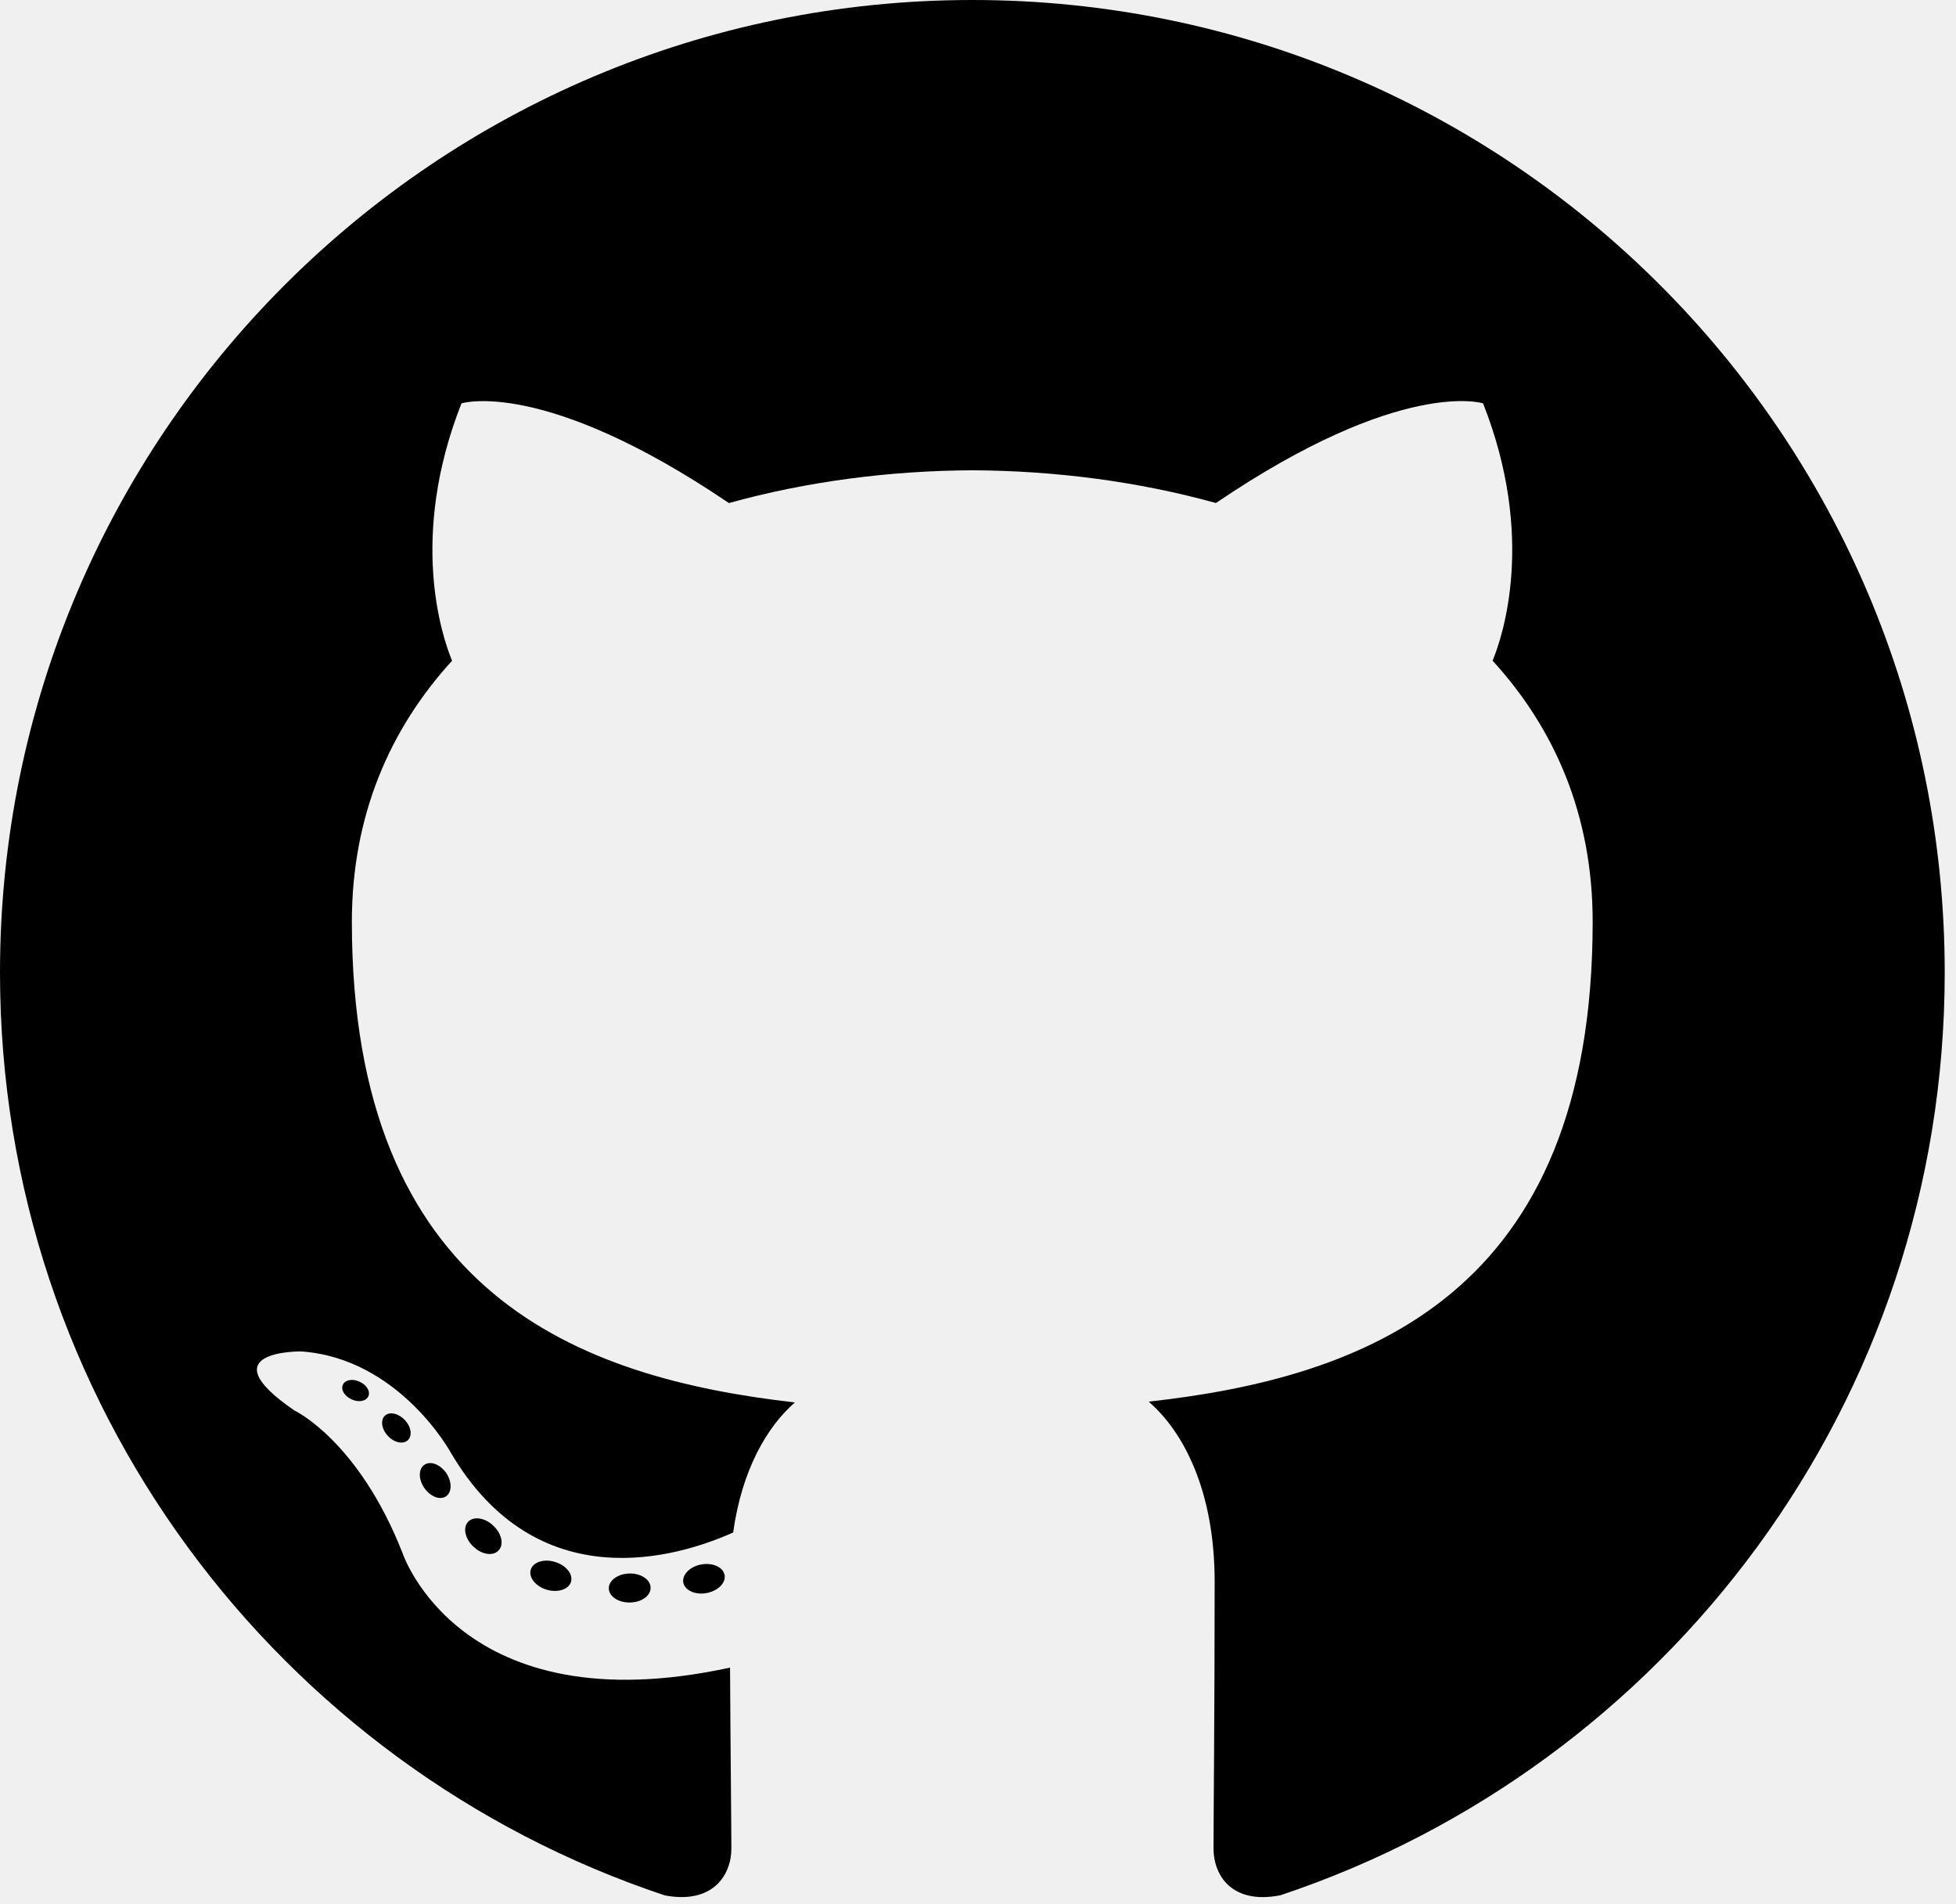
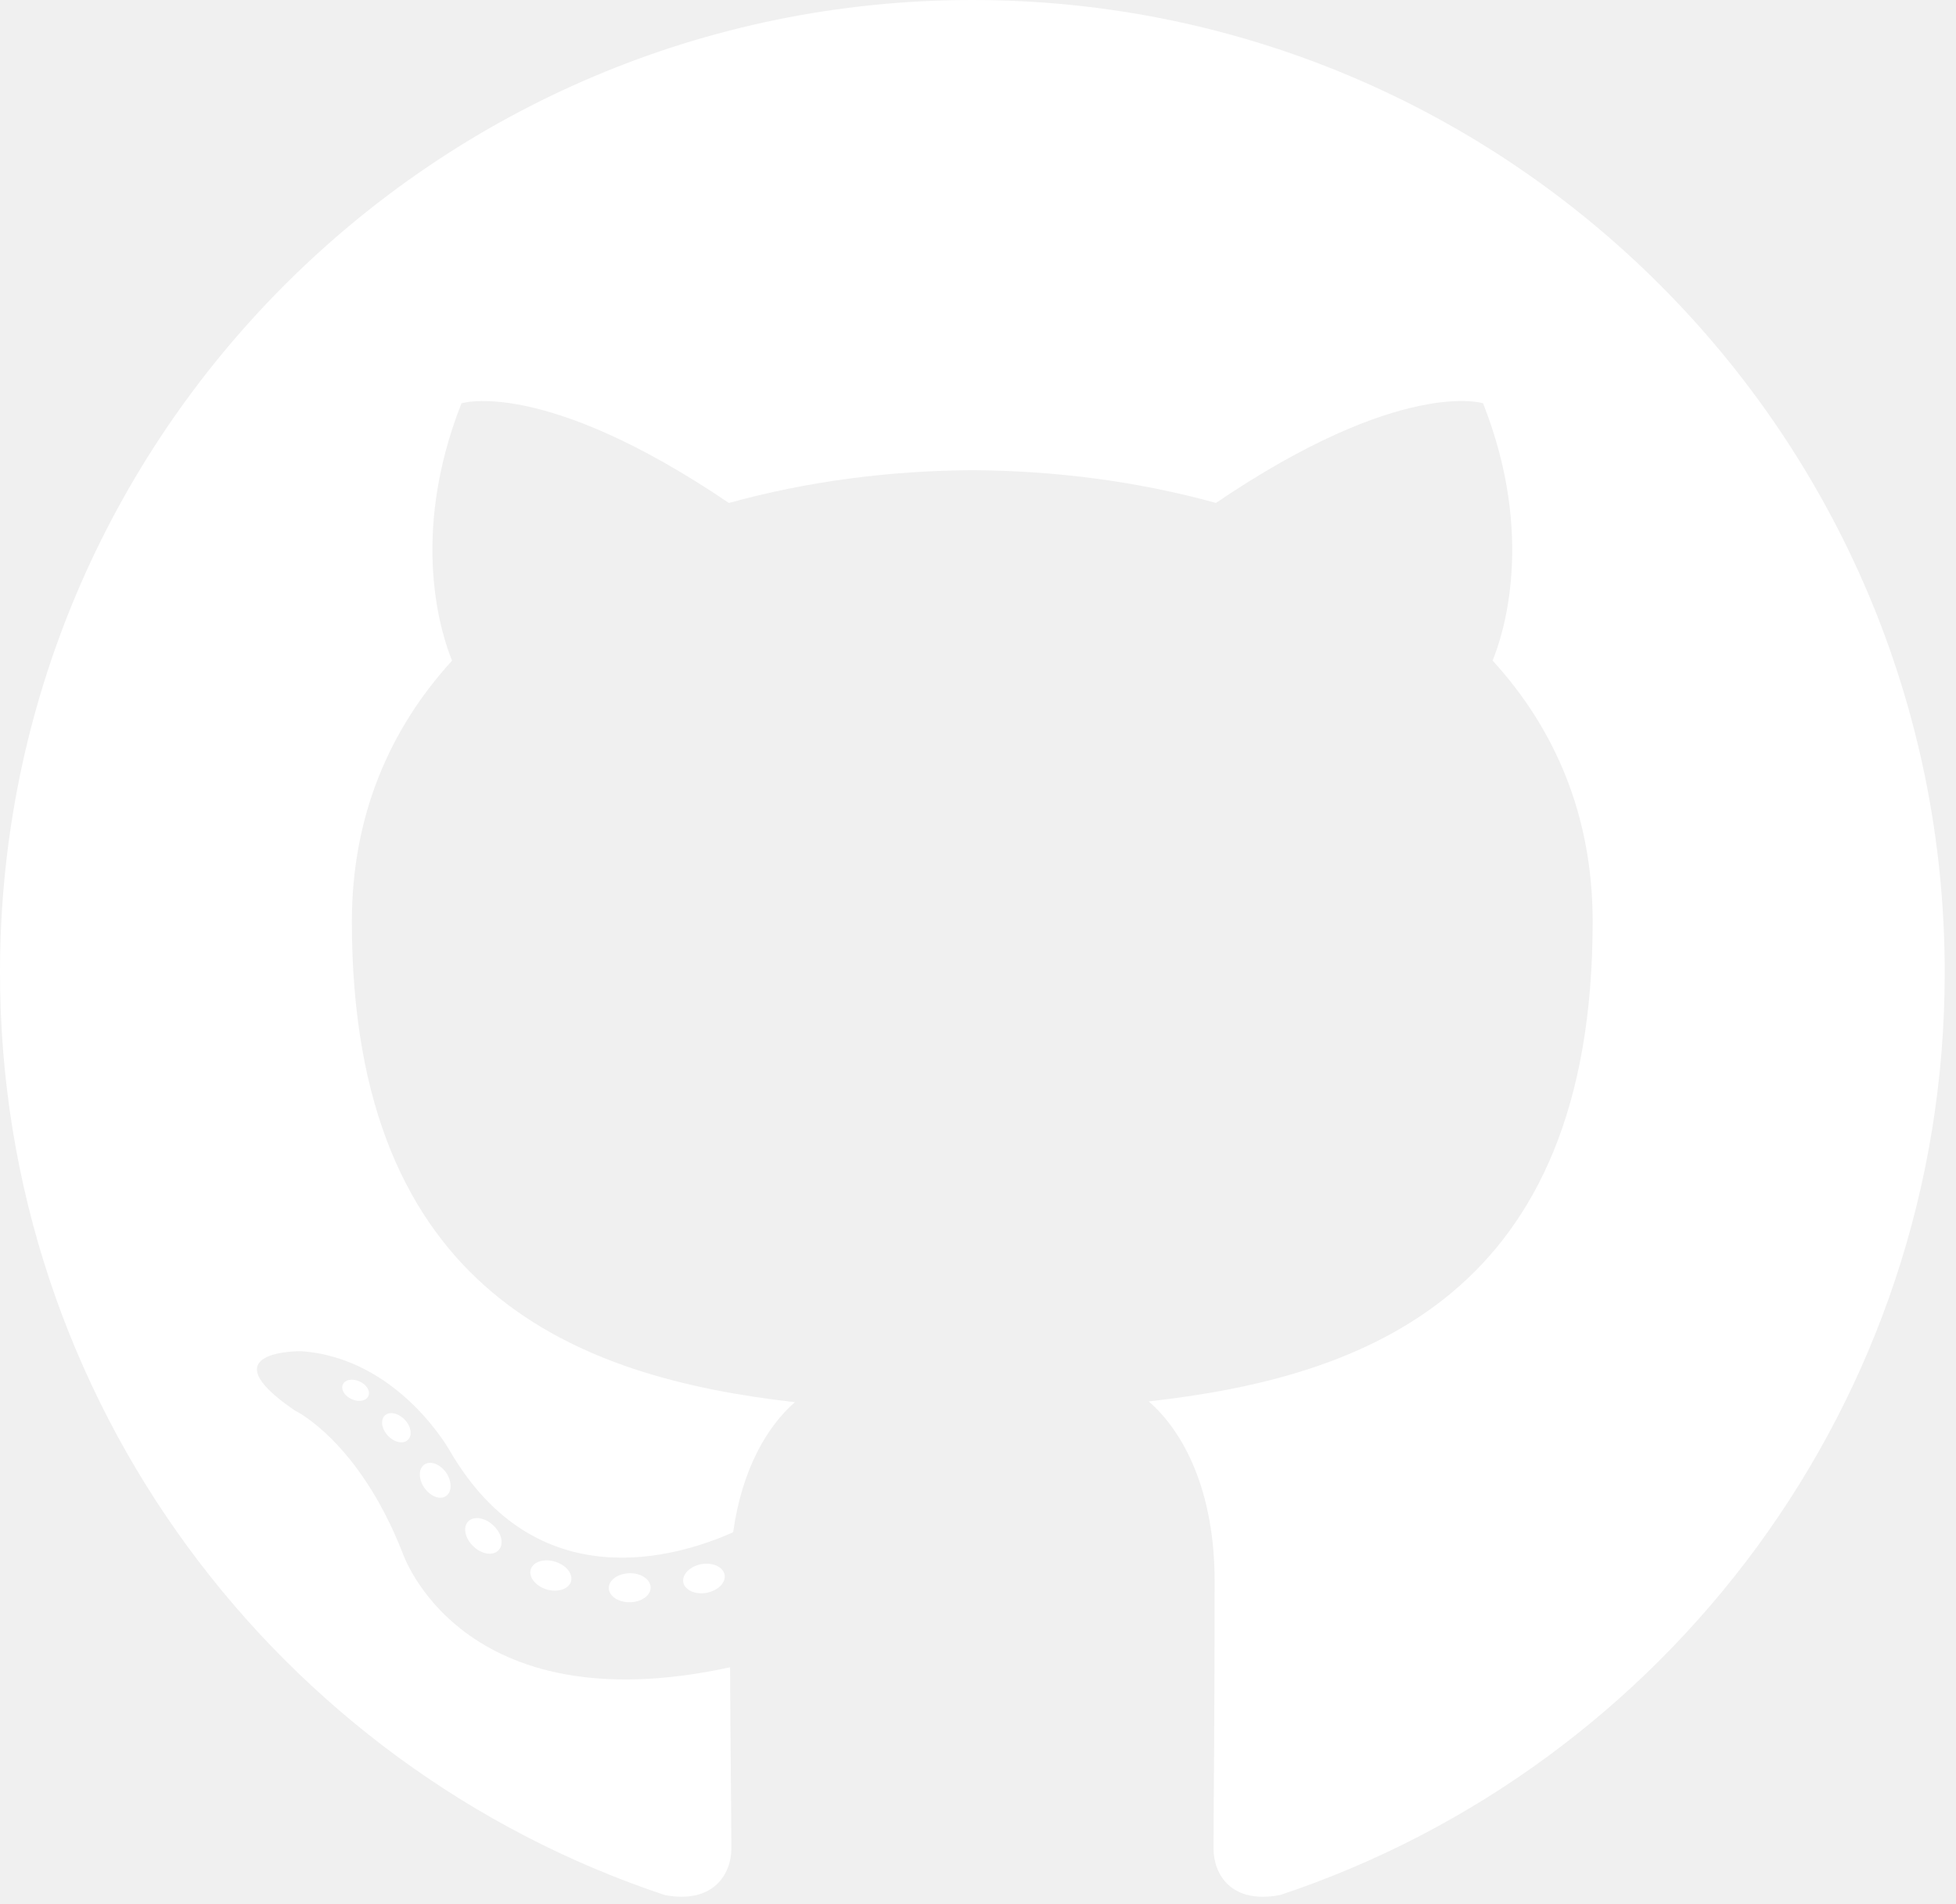
- <svg xmlns="http://www.w3.org/2000/svg" width="149" height="145" viewBox="0 0 149 145" fill="none">
-   <path fill-rule="evenodd" clip-rule="evenodd" d="M74.07 0C33.167 0 0 33.16 0 74.07C0 106.797 21.223 134.56 50.653 144.355C54.354 145.042 55.713 142.749 55.713 140.792C55.713 139.026 55.644 133.191 55.612 127.002C35.006 131.483 30.658 118.263 30.658 118.263C27.289 109.701 22.434 107.425 22.434 107.425C15.712 102.828 22.94 102.923 22.94 102.923C30.377 103.445 34.295 110.556 34.295 110.556C40.901 121.877 51.622 118.605 55.849 116.714C56.514 111.926 58.433 108.657 60.552 106.808C44.1 104.937 26.804 98.585 26.804 70.204C26.804 62.117 29.699 55.509 34.437 50.321C33.667 48.457 31.131 40.923 35.153 30.721C35.153 30.721 41.372 28.73 55.526 38.313C61.436 36.67 67.774 35.845 74.07 35.817C80.362 35.845 86.703 36.668 92.624 38.31C106.761 28.727 112.973 30.718 112.973 30.718C117.004 40.919 114.469 48.454 113.7 50.319C118.449 55.507 121.323 62.114 121.323 70.201C121.323 98.65 103.995 104.913 87.502 106.748C90.16 109.046 92.527 113.555 92.527 120.464C92.527 130.375 92.441 138.351 92.441 140.791C92.441 142.762 93.776 145.072 97.529 144.344C126.942 134.539 148.141 106.785 148.141 74.07C148.139 33.163 114.976 0 74.07 0Z" fill="black" />
-   <path d="M28.054 106.347C27.891 106.715 27.312 106.825 26.784 106.574C26.245 106.333 25.944 105.831 26.118 105.462C26.278 105.082 26.858 104.978 27.394 105.232C27.934 105.473 28.24 105.98 28.053 106.348L28.054 106.347ZM31.054 109.694C30.702 110.021 30.012 109.869 29.543 109.35C29.057 108.835 28.966 108.145 29.326 107.812C29.691 107.486 30.361 107.641 30.847 108.156C31.33 108.678 31.426 109.363 31.055 109.695L31.054 109.694ZM33.976 113.959C33.522 114.275 32.779 113.98 32.32 113.321C31.866 112.661 31.866 111.87 32.332 111.555C32.79 111.238 33.522 111.524 33.988 112.176C34.439 112.845 34.439 113.637 33.976 113.959ZM37.975 118.081C37.571 118.529 36.705 118.409 36.072 117.799C35.425 117.202 35.245 116.352 35.651 115.905C36.063 115.456 36.933 115.581 37.569 116.187C38.216 116.783 38.411 117.635 37.978 118.08L37.975 118.081ZM43.495 120.474C43.315 121.054 42.483 121.318 41.643 121.07C40.805 120.816 40.257 120.138 40.429 119.552C40.6 118.967 41.438 118.693 42.283 118.957C43.121 119.21 43.669 119.884 43.495 120.474ZM49.558 120.917C49.579 121.528 48.867 122.033 47.988 122.045C47.101 122.066 46.384 121.571 46.375 120.97C46.375 120.353 47.072 119.854 47.957 119.836C48.837 119.82 49.559 120.311 49.559 120.916L49.558 120.917ZM55.198 119.958C55.303 120.553 54.691 121.165 53.817 121.328C52.958 121.487 52.161 121.117 52.05 120.527C51.945 119.916 52.568 119.304 53.426 119.146C54.302 118.995 55.087 119.353 55.198 119.958Z" fill="black" />
+ <svg xmlns="http://www.w3.org/2000/svg" width="263" height="256" viewBox="0 0 263 256" fill="none">
+   <path fill-rule="evenodd" clip-rule="evenodd" d="M130.74 0C58.544 0 0 58.545 0 130.771C0 188.552 37.461 237.568 89.408 254.861C95.94 256.074 98.339 252.026 98.339 248.571C98.339 245.453 98.218 235.151 98.161 224.224C61.789 232.136 54.114 208.795 54.114 208.795C48.167 193.679 39.598 189.661 39.598 189.661C27.734 181.545 40.492 181.712 40.492 181.712C53.618 182.634 60.534 195.189 60.534 195.189C72.194 215.176 91.119 209.399 98.579 206.061C99.753 197.607 103.141 191.836 106.88 188.571C77.841 185.268 47.312 174.054 47.312 123.945C47.312 109.668 52.421 98.003 60.785 88.843C59.425 85.551 54.95 72.25 62.049 54.238C62.049 54.238 73.026 50.723 98.01 67.642C108.441 64.742 119.627 63.285 130.74 63.235C141.847 63.285 153.04 64.738 163.491 67.638C188.444 50.718 199.409 54.233 199.409 54.233C206.524 72.244 202.049 85.546 200.692 88.838C209.074 97.998 214.147 109.664 214.147 123.941C214.147 174.168 183.562 185.226 154.449 188.465C159.141 192.523 163.319 200.483 163.319 212.681C163.319 230.179 163.168 244.261 163.168 248.569C163.168 252.049 165.523 256.127 172.148 254.842C224.065 237.531 261.484 188.531 261.484 130.771C261.48 58.549 202.944 0 130.74 0Z" fill="white" />
+   <path d="M49.518 187.758C49.23 188.407 48.208 188.601 47.277 188.158C46.325 187.733 45.794 186.847 46.102 186.195C46.383 185.524 47.407 185.341 48.353 185.789C49.306 186.214 49.847 187.11 49.516 187.759L49.518 187.758ZM54.813 193.667C54.192 194.244 52.973 193.976 52.146 193.059C51.289 192.15 51.129 190.932 51.763 190.344C52.408 189.768 53.59 190.042 54.448 190.951C55.301 191.873 55.47 193.082 54.816 193.668L54.813 193.667ZM59.971 201.197C59.17 201.755 57.858 201.234 57.048 200.07C56.247 198.905 56.247 197.508 57.069 196.952C57.877 196.393 59.17 196.898 59.992 198.049C60.789 199.23 60.789 200.628 59.971 201.197ZM67.031 208.474C66.316 209.265 64.788 209.053 63.671 207.976C62.53 206.922 62.211 205.422 62.928 204.632C63.655 203.84 65.19 204.06 66.314 205.13C67.455 206.182 67.799 207.687 67.035 208.472L67.031 208.474ZM76.773 212.699C76.455 213.723 74.987 214.189 73.504 213.751C72.025 213.303 71.058 212.106 71.361 211.071C71.664 210.038 73.142 209.555 74.634 210.021C76.113 210.467 77.081 211.657 76.773 212.699ZM87.475 213.481C87.512 214.56 86.256 215.451 84.704 215.473C83.138 215.51 81.872 214.636 81.857 213.575C81.857 212.485 83.086 211.604 84.65 211.573C86.202 211.544 87.477 212.411 87.477 213.479L87.475 213.481ZM97.43 211.788C97.616 212.838 96.535 213.919 94.992 214.207C93.476 214.487 92.069 213.834 91.874 212.793C91.688 211.714 92.788 210.633 94.303 210.354C95.849 210.088 97.235 210.72 97.43 211.788Z" fill="white" />
</svg>
